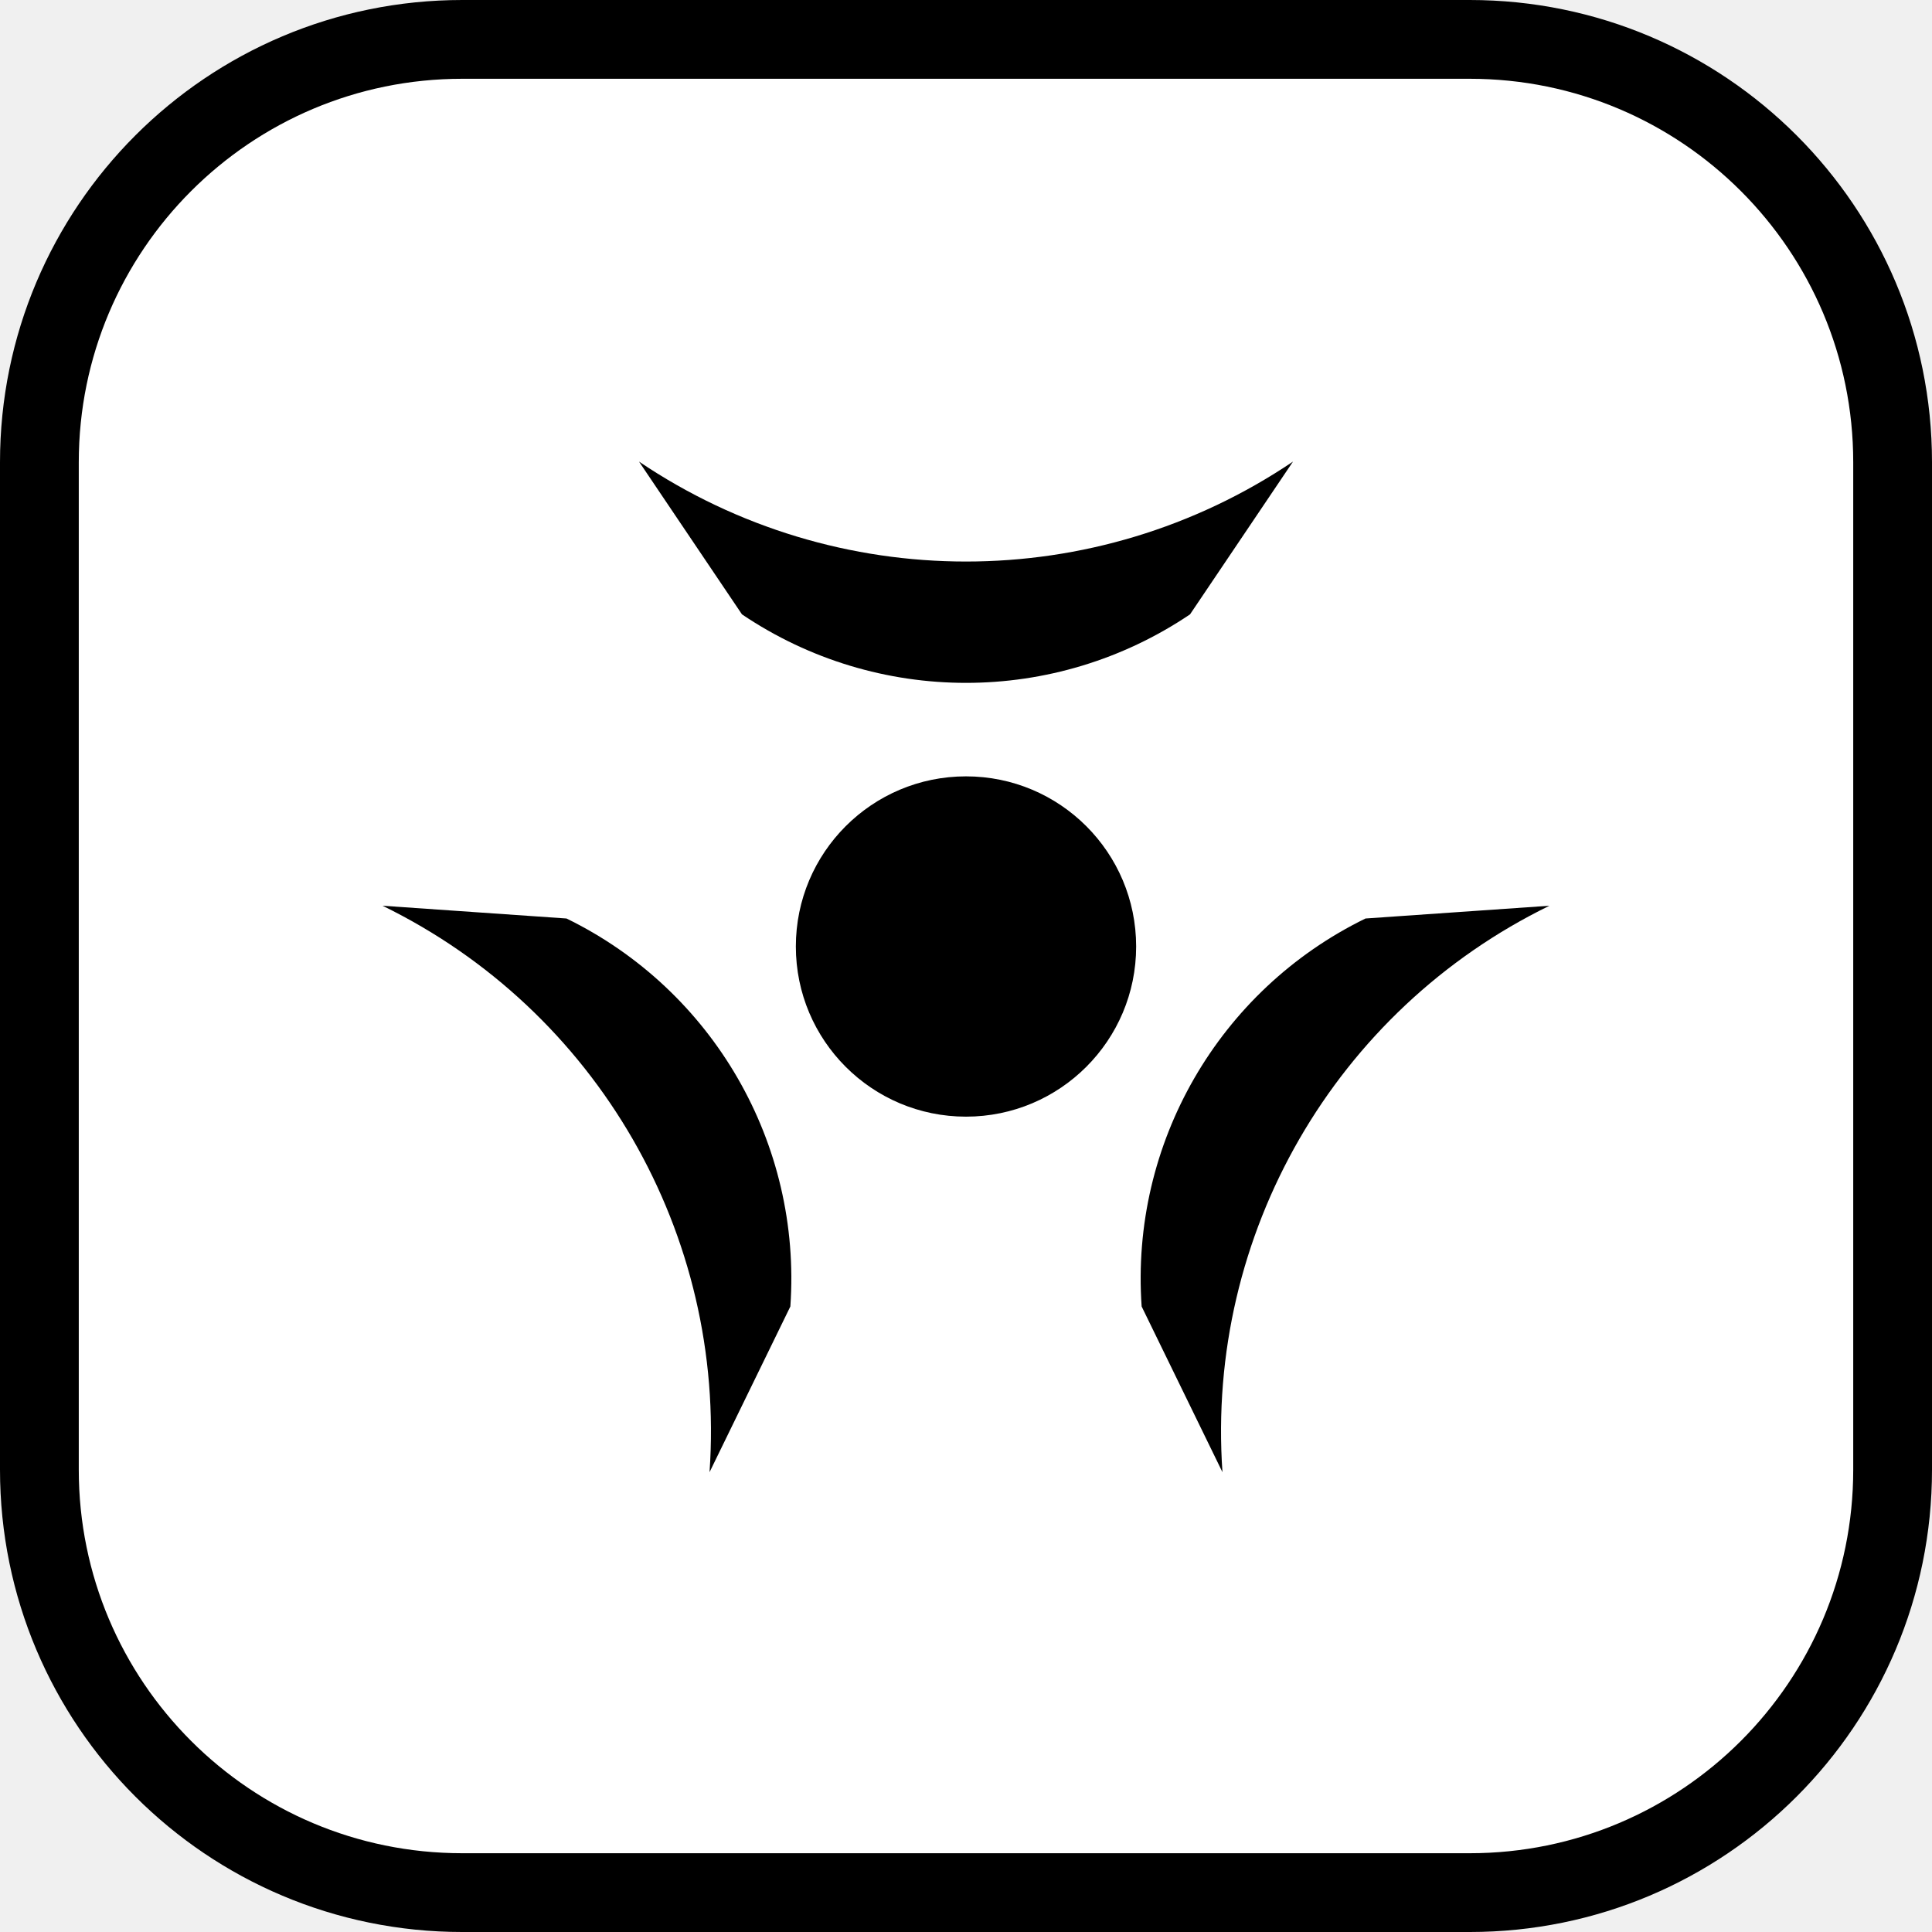
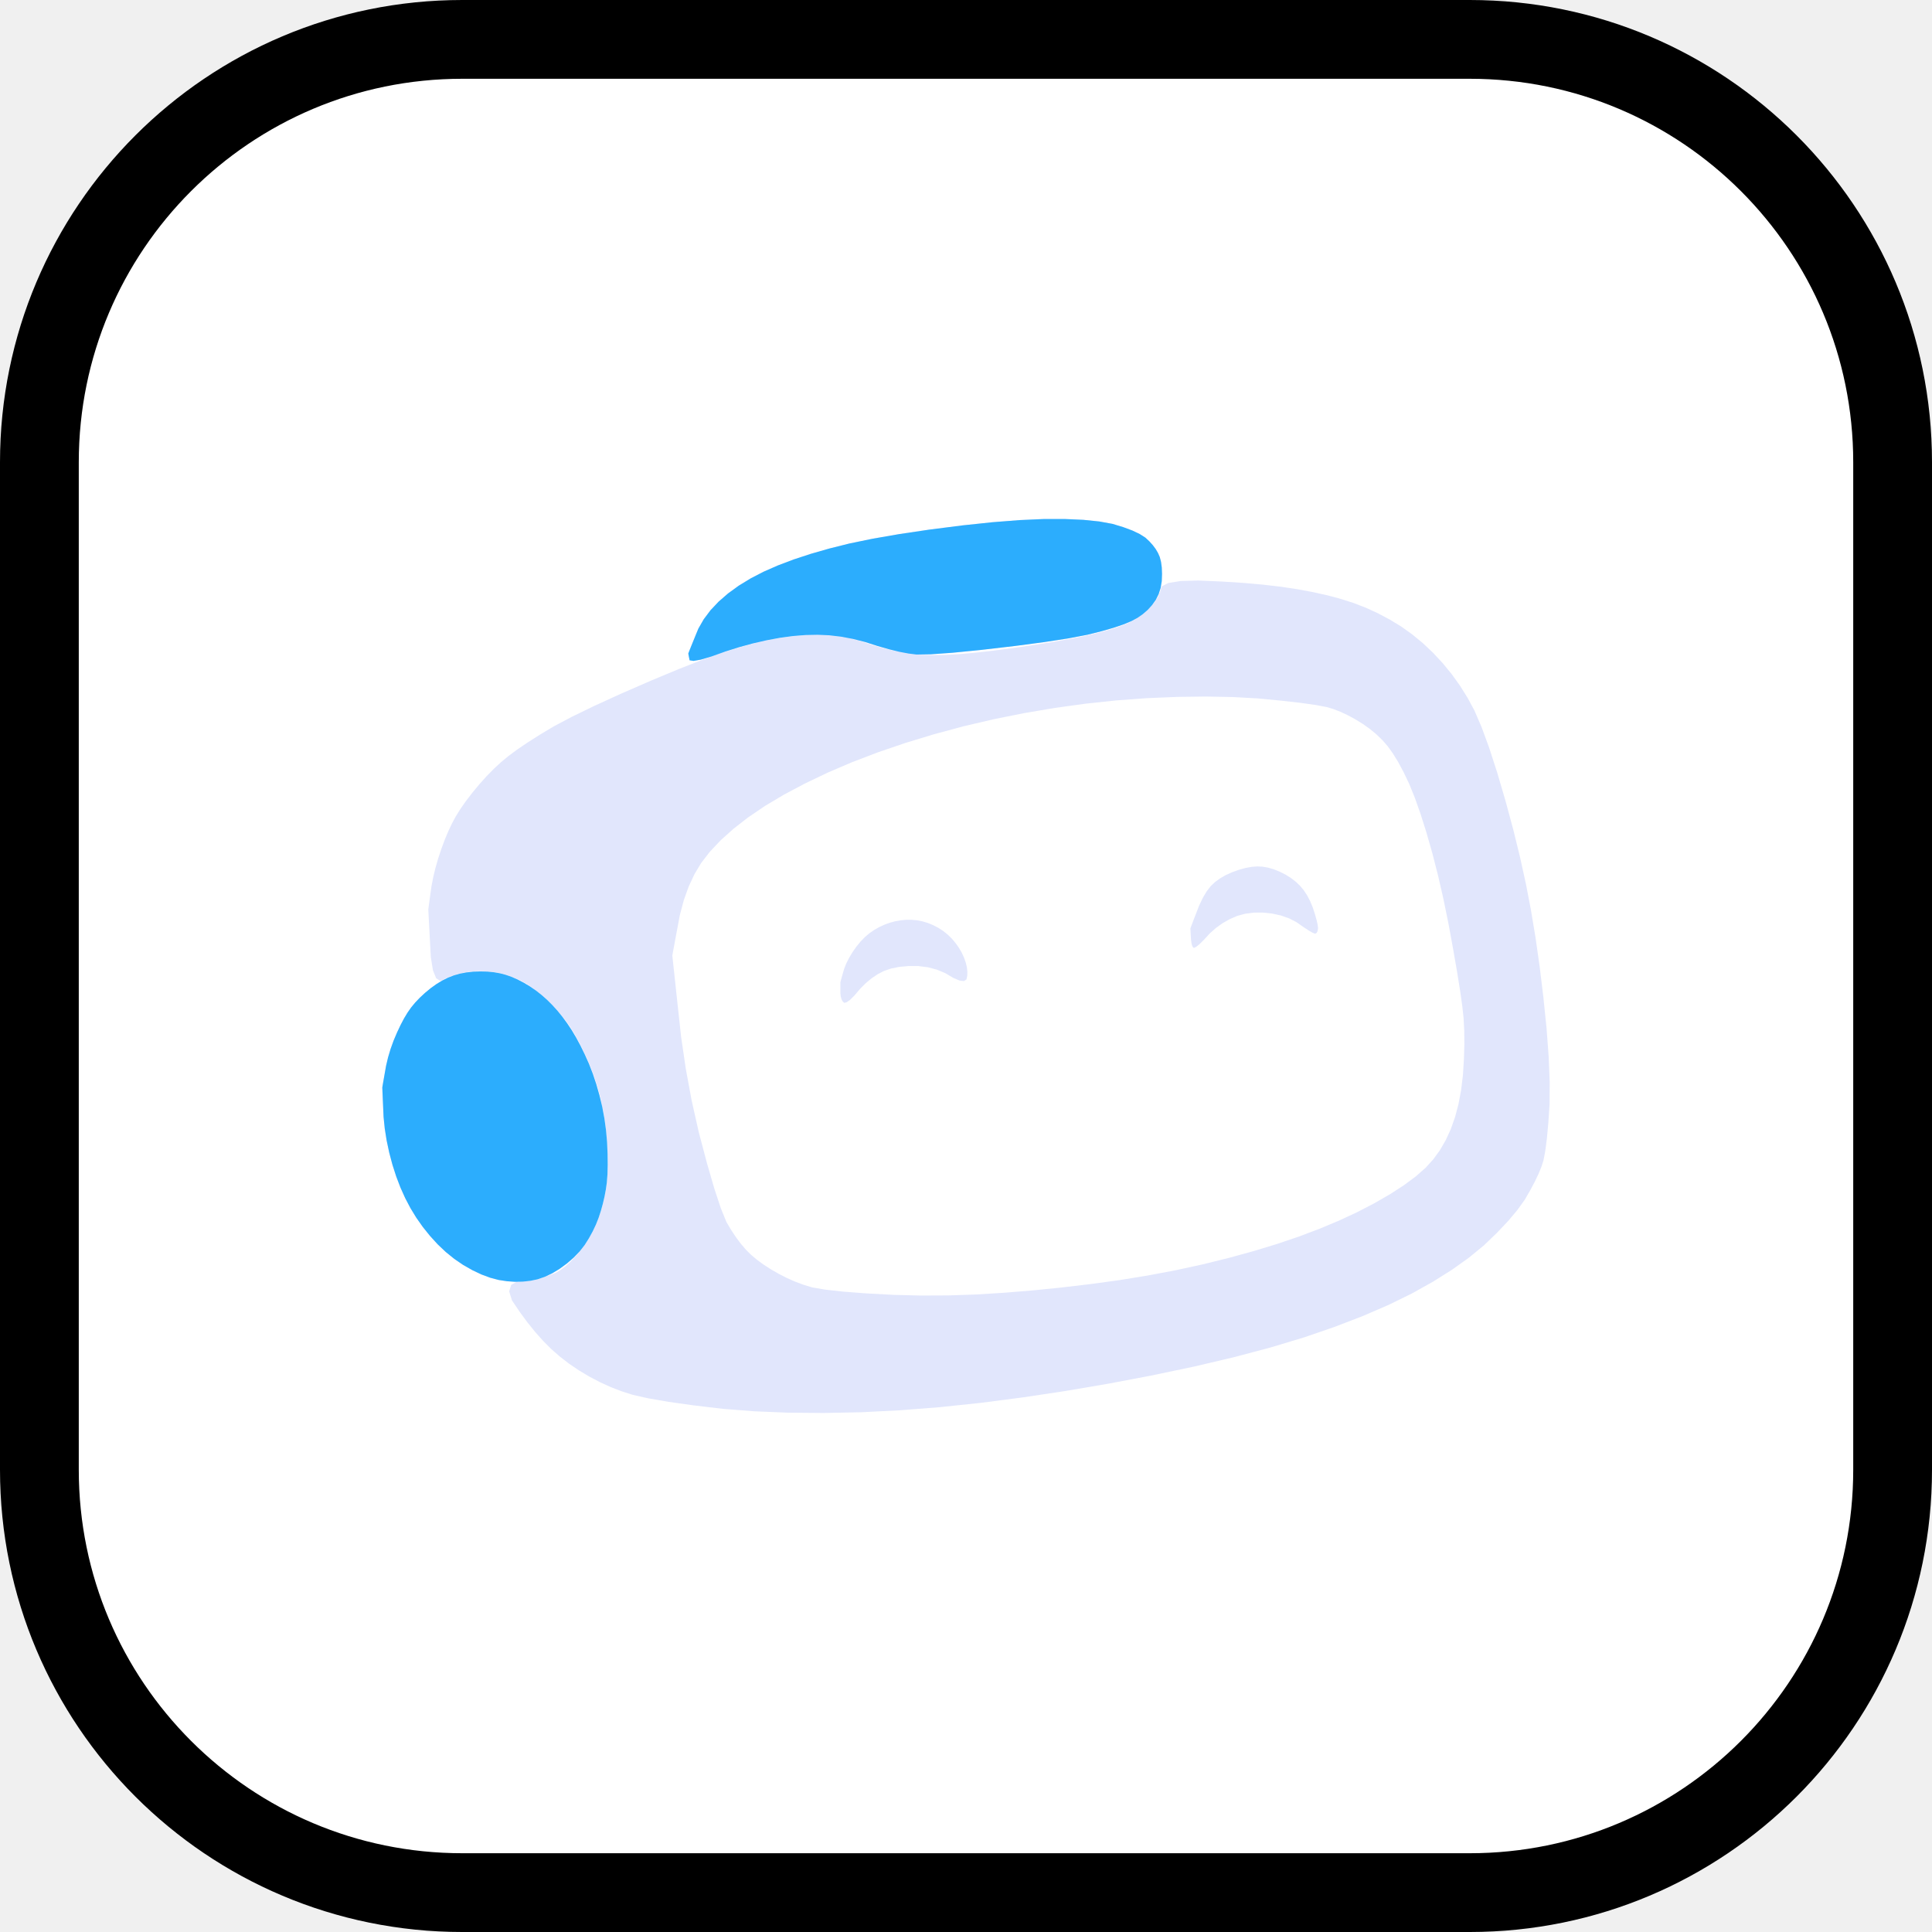
<svg xmlns="http://www.w3.org/2000/svg" viewBox="0 0 1024 1024">
  <defs>
    <clipPath id="icon-silhouette">
      <rect x="0.0" y="0.0" width="1024.0" height="1024.0" rx="245.0" />
    </clipPath>
  </defs>
  <rect x="20.877" y="20.877" width="982.247" height="982.247" rx="224.123" fill="#ffffff" stroke="#000000" stroke-width="41.753" />
  <g clip-path="url(#icon-silhouette)">
-     <svg x="202.0" y="202.0" width="620.0" height="620.0" viewBox="182.0 238.0 660.0 570.0" preserveAspectRatio="xMidYMid meet" overflow="visible">
-       <path fill="#000000" d="M 327.5 238.4 A 330 330 0 0 0 696.5 238.4 L 638.4 324.6 A 226 226 0 0 1 385.6 324.6 Z M 841.2 489.0 A 330 330 0 0 0 656.7 808.6 L 611.1 715.1 A 226 226 0 0 1 737.4 496.2 Z M 367.3 808.6 A 330 330 0 0 0 182.8 489.0 L 286.6 496.2 A 226 226 0 0 1 412.9 715.1 Z M 512.0 416.0 A 96 96 0 1 0 512.0 608.0 A 96 96 0 1 0 512.0 416.0 Z" />
+     <svg x="202.0" y="202.0" width="620.0" height="620.0" viewBox="40.0 150.0 944.0 724.0" preserveAspectRatio="xMidYMid meet" overflow="visible">
+       <path fill="#E1E6FC" fill-rule="evenodd" d="M 79.60 455.15 L 80.61 447.89 L 82.02 440.47 L 83.84 432.90 L 86.06 425.19 L 88.68 417.32 L 91.40 410.00 L 94.23 403.24 L 97.15 397.04 L 100.18 391.39 L 103.91 385.39 L 108.35 379.03 L 113.50 372.32 L 119.35 365.26 L 125.20 358.75 L 131.05 352.80 L 136.90 347.40 L 142.75 342.56 L 149.92 337.26 L 158.39 331.51 L 168.18 325.31 L 179.28 318.65 L 193.85 310.93 L 211.91 302.16 L 233.45 292.32 L 258.47 281.42 L 280.52 272.24 L 299.58 264.78 L 315.67 259.03 L 328.79 254.99 L 340.64 251.66 L 351.24 249.04 L 360.57 247.12 L 368.64 245.91 L 376.81 245.10 L 385.08 244.70 L 393.46 244.70 L 401.93 245.10 L 410.41 246.11 L 418.88 247.73 L 427.36 249.95 L 435.83 252.77 L 444.10 255.19 L 452.17 257.21 L 460.04 258.82 L 467.71 260.04 L 476.19 260.79 L 485.47 261.09 L 495.56 260.94 L 506.45 260.34 L 519.06 259.23 L 533.39 257.61 L 549.43 255.50 L 567.19 252.87 L 582.87 250.35 L 596.49 247.93 L 608.04 245.61 L 617.53 243.39 L 625.90 241.17 L 633.16 238.95 L 639.32 236.73 L 644.36 234.51 L 649.11 231.89 L 653.54 228.86 L 657.68 225.43 L 661.51 221.60 L 664.64 217.71 L 667.06 213.78 L 668.78 209.79 L 669.79 205.76 L 675.23 202.93 L 685.12 201.32 L 699.45 200.92 L 718.21 201.72 L 735.62 202.83 L 751.66 204.25 L 766.34 205.96 L 779.65 207.98 L 792.16 210.30 L 803.87 212.92 L 814.76 215.85 L 824.85 219.08 L 834.74 222.91 L 844.42 227.35 L 853.91 232.39 L 863.19 238.04 L 872.12 244.40 L 880.69 251.46 L 888.91 259.23 L 896.78 267.70 L 904.05 276.58 L 910.70 285.86 L 916.76 295.55 L 922.21 305.64 L 928.01 319.05 L 934.16 335.80 L 940.67 355.88 L 947.53 379.28 L 953.68 402.08 L 959.13 424.28 L 963.87 445.87 L 967.91 466.85 L 971.59 489.00 L 974.92 512.30 L 977.89 536.77 L 980.52 562.39 L 982.23 585.40 L 983.04 605.77 L 982.94 623.53 L 981.93 638.66 L 980.77 651.27 L 979.46 661.36 L 978.00 668.93 L 976.38 673.97 L 974.06 679.67 L 971.03 686.03 L 967.30 693.04 L 962.86 700.71 L 956.91 708.98 L 949.44 717.86 L 940.47 727.34 L 929.97 737.43 L 917.87 747.37 L 904.15 757.15 L 888.81 766.79 L 871.86 776.27 L 853.00 785.50 L 832.21 794.48 L 809.51 803.21 L 784.90 811.68 L 757.76 819.86 L 728.10 827.72 L 695.92 835.29 L 661.21 842.56 L 626.66 849.11 L 592.26 854.96 L 558.00 860.11 L 523.90 864.55 L 490.76 868.03 L 458.58 870.55 L 427.36 872.12 L 397.09 872.72 L 368.44 872.47 L 341.40 871.36 L 315.98 869.39 L 292.17 866.57 L 272.09 863.74 L 255.75 860.92 L 243.14 858.09 L 234.26 855.27 L 225.48 851.89 L 216.81 847.95 L 208.23 843.46 L 199.76 838.42 L 191.79 833.02 L 184.32 827.27 L 177.36 821.17 L 170.90 814.71 L 164.50 807.55 L 158.14 799.68 L 151.83 791.10 L 145.58 781.82 L 143.31 774.56 L 145.02 769.31 L 150.72 766.08 L 160.41 764.87 L 168.63 763.41 L 175.39 761.69 L 180.69 759.73 L 184.52 757.51 L 188.51 754.53 L 192.64 750.80 L 196.93 746.31 L 201.37 741.06 L 205.61 734.30 L 209.64 726.03 L 213.48 716.25 L 217.11 704.95 L 219.68 692.79 L 221.19 679.77 L 221.65 665.90 L 221.04 651.17 L 220.03 638.16 L 218.62 626.86 L 216.81 617.28 L 214.59 609.41 L 212.06 601.69 L 209.24 594.12 L 206.11 586.71 L 202.68 579.44 L 199.35 572.89 L 196.12 567.03 L 193.00 561.89 L 189.97 557.45 L 186.34 552.81 L 182.10 547.97 L 177.26 542.92 L 171.81 537.68 L 166.61 533.14 L 161.67 529.30 L 156.98 526.17 L 152.54 523.75 L 147.65 521.63 L 142.30 519.82 L 136.50 518.31 L 130.24 517.09 L 124.19 516.39 L 118.34 516.19 L 112.69 516.49 L 107.24 517.30 L 102.05 518.46 L 97.10 519.97 L 92.41 521.84 L 87.97 524.06 L 84.44 521.94 L 81.82 515.48 L 80.10 504.69 L 79.30 489.55 L 78.69 478.15 L 78.29 470.49 L 78.09 466.55 L 78.09 466.35 L 78.34 464.38 L 78.84 460.65 Z M 42.78 599.42 L 43.99 592.56 L 45.60 585.75 L 47.62 578.99 L 50.04 572.28 L 52.86 565.62 L 55.69 559.62 L 58.51 554.27 L 61.34 549.58 L 64.16 545.54 L 67.44 541.56 L 71.18 537.63 L 75.36 533.74 L 80.00 529.91 L 84.64 526.58 L 89.28 523.75 L 93.93 521.43 L 98.57 519.62 L 103.51 518.20 L 108.76 517.20 L 114.30 516.59 L 120.16 516.39 L 125.70 516.54 L 130.95 517.04 L 135.89 517.90 L 140.54 519.11 L 145.28 520.78 L 150.12 522.90 L 155.06 525.47 L 160.11 528.49 L 164.95 531.82 L 169.59 535.46 L 174.03 539.39 L 178.27 543.63 L 182.35 548.17 L 186.29 553.01 L 190.07 558.16 L 193.70 563.60 L 197.28 569.61 L 200.81 576.16 L 204.30 583.28 L 207.73 590.94 L 210.85 599.01 L 213.68 607.49 L 216.20 616.37 L 218.42 625.65 L 220.19 635.03 L 221.50 644.51 L 222.35 654.10 L 222.76 663.78 L 222.86 672.46 L 222.66 680.13 L 222.15 686.79 L 221.35 692.44 L 220.29 698.09 L 218.97 703.74 L 217.41 709.38 L 215.59 715.03 L 213.38 720.63 L 210.75 726.18 L 207.73 731.68 L 204.30 737.13 L 200.21 742.32 L 195.47 747.27 L 190.07 751.96 L 184.02 756.40 L 178.01 760.03 L 172.06 762.85 L 166.16 764.87 L 160.31 766.08 L 154.26 766.74 L 148.00 766.84 L 141.54 766.39 L 134.89 765.38 L 128.03 763.56 L 120.96 760.94 L 113.70 757.51 L 106.23 753.27 L 99.07 748.38 L 92.21 742.83 L 85.65 736.62 L 79.40 729.76 L 73.65 722.60 L 68.40 715.14 L 63.66 707.37 L 59.42 699.30 L 55.59 690.77 L 52.16 681.79 L 49.13 672.36 L 46.51 662.47 L 44.44 652.74 L 42.93 643.15 L 41.97 633.72 L 41.57 624.44 L 41.26 617.43 L 41.06 612.68 L 40.96 610.21 L 40.96 610.01 L 41.26 608.15 L 41.87 604.61 Z M 292.77 247.63 L 296.00 239.76 L 300.34 232.19 L 305.79 224.93 L 312.35 217.97 L 320.01 211.31 L 328.64 205.05 L 338.22 199.20 L 348.77 193.75 L 360.27 188.71 L 372.93 183.92 L 386.75 179.38 L 401.73 175.09 L 417.87 171.05 L 436.69 167.17 L 458.18 163.44 L 482.34 159.85 L 509.18 156.42 L 533.54 153.85 L 555.43 152.14 L 574.85 151.28 L 591.80 151.28 L 606.68 151.94 L 619.49 153.25 L 630.24 155.21 L 638.92 157.84 L 646.23 160.56 L 652.18 163.39 L 656.77 166.31 L 660.00 169.34 L 662.78 172.42 L 665.10 175.54 L 666.96 178.72 L 668.37 181.95 L 669.38 185.83 L 669.99 190.37 L 670.19 195.57 L 669.99 201.42 L 669.08 206.87 L 667.47 211.91 L 665.15 216.55 L 662.12 220.79 L 658.64 224.62 L 654.70 228.05 L 650.32 231.08 L 645.47 233.70 L 639.02 236.38 L 630.95 239.10 L 621.26 241.88 L 609.96 244.70 L 594.53 247.63 L 574.95 250.65 L 551.24 253.78 L 523.40 257.01 L 500.90 259.23 L 483.75 260.44 L 471.95 260.64 L 465.49 259.83 L 458.13 258.42 L 449.85 256.40 L 440.67 253.78 L 430.58 250.55 L 420.70 248.03 L 411.01 246.21 L 401.53 245.10 L 392.25 244.70 L 382.56 244.90 L 372.47 245.71 L 361.98 247.12 L 351.09 249.14 L 340.09 251.66 L 328.99 254.69 L 317.79 258.22 L 306.49 262.25 L 297.92 264.78 L 292.07 265.79 L 288.94 265.28 L 288.54 263.26 L 288.23 261.70 L 288.03 260.59 L 287.93 259.93 L 287.93 259.73 L 288.74 257.61 L 290.35 253.58 Z M 278.65 483.80 L 281.07 470.89 L 284.25 458.93 L 288.18 447.94 L 292.87 437.90 L 298.32 428.82 L 305.38 419.69 L 314.06 410.51 L 324.35 401.28 L 336.26 392.00 L 349.82 382.81 L 365.06 373.73 L 381.96 364.76 L 400.52 355.88 L 420.24 347.45 L 441.13 339.48 L 463.17 331.97 L 486.37 324.91 L 510.03 318.55 L 534.14 312.90 L 558.71 307.96 L 583.73 303.72 L 608.60 300.29 L 633.32 297.67 L 657.88 295.85 L 682.30 294.84 L 705.35 294.54 L 727.04 294.94 L 747.37 296.05 L 766.34 297.87 L 781.92 299.63 L 794.13 301.35 L 802.96 303.01 L 808.41 304.63 L 814.05 306.80 L 819.91 309.52 L 825.96 312.80 L 832.21 316.63 L 837.96 320.72 L 843.21 325.06 L 847.95 329.65 L 852.19 334.49 L 856.48 340.44 L 860.82 347.50 L 865.20 355.68 L 869.64 364.96 L 874.18 376.16 L 878.82 389.27 L 883.57 404.30 L 888.41 421.25 L 893.00 439.21 L 897.34 458.18 L 901.42 478.15 L 905.26 499.14 L 908.38 517.20 L 910.81 532.33 L 912.52 544.54 L 913.53 553.82 L 914.08 564.01 L 914.18 575.10 L 913.83 587.11 L 913.02 600.02 L 911.56 612.13 L 909.44 623.43 L 906.67 633.92 L 903.24 643.61 L 899.15 652.54 L 894.41 660.71 L 889.01 668.12 L 882.96 674.78 L 875.19 681.64 L 865.71 688.70 L 854.51 695.97 L 841.60 703.43 L 827.78 710.60 L 813.05 717.46 L 797.41 724.01 L 780.86 730.27 L 763.16 736.27 L 744.29 742.02 L 724.27 747.52 L 703.08 752.77 L 681.29 757.51 L 658.89 761.75 L 635.89 765.48 L 612.28 768.71 L 588.93 771.48 L 565.82 773.80 L 542.97 775.67 L 520.37 777.08 L 497.88 777.84 L 475.48 777.94 L 453.18 777.38 L 430.99 776.17 L 412.68 774.76 L 398.25 773.15 L 387.71 771.33 L 381.05 769.31 L 374.39 766.84 L 367.73 763.91 L 361.07 760.53 L 354.41 756.70 L 348.41 752.82 L 343.07 748.88 L 338.37 744.90 L 334.34 740.86 L 330.35 736.22 L 326.42 730.97 L 322.53 725.12 L 318.70 718.67 L 314.16 707.52 L 308.92 691.68 L 302.96 671.15 L 296.30 645.93 L 290.60 620.50 L 285.86 594.88 L 282.08 569.05 L 279.25 543.02 L 277.14 523.45 L 275.72 510.34 L 275.02 503.68 L 275.02 503.48 L 275.62 500.10 L 276.83 493.54 Z M 412.42 518.61 L 413.64 514.37 L 415.35 510.03 L 417.57 505.59 L 420.29 501.05 L 423.52 496.41 L 426.90 492.28 L 430.43 488.64 L 434.12 485.52 L 437.95 482.89 L 441.93 480.62 L 446.07 478.71 L 450.36 477.14 L 454.80 475.93 L 459.24 475.13 L 463.68 474.72 L 468.11 474.72 L 472.55 475.13 L 476.94 475.98 L 481.28 477.29 L 485.57 479.06 L 489.80 481.28 L 493.74 483.85 L 497.37 486.78 L 500.70 490.06 L 503.73 493.69 L 506.35 497.42 L 508.57 501.26 L 510.39 505.19 L 511.80 509.23 L 512.71 513.01 L 513.11 516.54 L 513.01 519.82 L 512.40 522.85 L 510.34 524.16 L 506.80 523.75 L 501.81 521.63 L 495.35 517.80 L 488.49 514.93 L 481.23 513.01 L 473.56 512.05 L 465.49 512.05 L 458.18 512.71 L 451.62 514.02 L 445.82 515.99 L 440.77 518.61 L 435.88 521.89 L 431.14 525.82 L 426.55 530.41 L 422.11 535.66 L 418.48 539.29 L 415.65 541.31 L 413.64 541.71 L 412.42 540.50 L 411.52 538.79 L 410.91 536.57 L 410.61 533.84 L 410.61 530.61 L 410.61 528.14 L 410.61 526.43 L 410.61 525.47 L 410.61 525.27 L 410.91 524.06 L 411.52 521.84 Z M 697.33 470.49 L 700.15 463.22 L 703.13 456.97 L 706.26 451.72 L 709.54 447.48 L 712.97 444.25 L 716.95 441.33 L 721.49 438.71 L 726.59 436.39 L 732.24 434.37 L 737.53 432.90 L 742.48 432.00 L 747.07 431.64 L 751.30 431.85 L 755.69 432.60 L 760.23 433.91 L 764.92 435.78 L 769.77 438.20 L 774.15 440.93 L 778.09 443.95 L 781.57 447.28 L 784.60 450.91 L 787.32 455.05 L 789.74 459.69 L 791.86 464.84 L 793.68 470.49 L 794.99 475.13 L 795.79 478.76 L 796.10 481.38 L 795.90 483.00 L 795.54 484.26 L 795.04 485.16 L 794.38 485.72 L 793.57 485.92 L 791.61 485.11 L 788.48 483.30 L 784.19 480.47 L 778.74 476.64 L 772.74 473.56 L 766.18 471.24 L 759.07 469.68 L 751.40 468.87 L 744.14 468.92 L 737.28 469.83 L 730.82 471.59 L 724.77 474.22 L 719.07 477.45 L 713.72 481.28 L 708.73 485.72 L 704.09 490.76 L 700.41 494.40 L 697.68 496.61 L 695.92 497.42 L 695.11 496.82 L 694.45 495.51 L 693.95 493.49 L 693.60 490.76 L 693.39 487.33 L 693.24 484.71 L 693.14 482.89 L 693.09 481.89 L 693.09 481.68 L 693.80 479.72 L 695.21 475.98 Z" />
+       <path fill="#2CADFD" fill-rule="evenodd" d="M 42.78 599.42 L 43.99 592.56 L 45.60 585.75 L 47.62 578.99 L 50.04 572.28 L 52.86 565.62 L 55.69 559.62 L 58.51 554.27 L 61.34 549.58 L 64.16 545.54 L 67.44 541.56 L 71.18 537.63 L 75.36 533.74 L 80.00 529.91 L 84.64 526.58 L 89.28 523.75 L 93.93 521.43 L 98.57 519.62 L 103.51 518.20 L 108.76 517.20 L 114.30 516.59 L 120.16 516.39 L 125.70 516.54 L 130.95 517.04 L 135.89 517.90 L 140.54 519.11 L 145.28 520.78 L 150.12 522.90 L 155.06 525.47 L 160.11 528.49 L 164.95 531.82 L 169.59 535.46 L 174.03 539.39 L 178.27 543.63 L 182.35 548.17 L 186.29 553.01 L 190.07 558.16 L 193.70 563.60 L 197.28 569.61 L 200.81 576.16 L 204.30 583.28 L 207.73 590.94 L 210.85 599.01 L 213.68 607.49 L 216.20 616.37 L 218.42 625.65 L 220.19 635.03 L 221.50 644.51 L 222.35 654.10 L 222.76 663.78 L 222.86 672.46 L 222.66 680.13 L 222.15 686.79 L 221.35 692.44 L 220.29 698.09 L 218.97 703.74 L 217.41 709.38 L 215.59 715.03 L 213.38 720.63 L 210.75 726.18 L 207.73 731.68 L 204.30 737.13 L 200.21 742.32 L 195.47 747.27 L 190.07 751.96 L 184.02 756.40 L 178.01 760.03 L 172.06 762.85 L 166.16 764.87 L 160.31 766.08 L 154.26 766.74 L 148.00 766.84 L 141.54 766.39 L 134.89 765.38 L 128.03 763.56 L 120.96 760.94 L 113.70 757.51 L 106.23 753.27 L 99.07 748.38 L 92.21 742.83 L 85.65 736.62 L 79.40 729.76 L 73.65 722.60 L 68.40 715.14 L 63.66 707.37 L 59.42 699.30 L 55.59 690.77 L 52.16 681.79 L 49.13 672.36 L 46.51 662.47 L 44.44 652.74 L 42.93 643.15 L 41.97 633.72 L 41.57 624.44 L 41.26 617.43 L 41.06 612.68 L 40.96 610.21 L 40.96 610.01 L 41.26 608.15 L 41.87 604.61 Z M 292.77 247.63 L 296.00 239.76 L 300.34 232.19 L 305.79 224.93 L 312.35 217.97 L 320.01 211.31 L 328.64 205.05 L 338.22 199.20 L 348.77 193.75 L 360.27 188.71 L 372.93 183.92 L 386.75 179.38 L 401.73 175.09 L 417.87 171.05 L 436.69 167.17 L 458.18 163.44 L 482.34 159.85 L 509.18 156.42 L 533.54 153.85 L 555.43 152.14 L 574.85 151.28 L 591.80 151.28 L 606.68 151.94 L 619.49 153.25 L 630.24 155.21 L 638.92 157.84 L 646.23 160.56 L 652.18 163.39 L 656.77 166.31 L 660.00 169.34 L 662.78 172.42 L 665.10 175.54 L 666.96 178.72 L 668.37 181.95 L 669.38 185.83 L 669.99 190.37 L 670.19 195.57 L 669.99 201.42 L 669.08 206.87 L 667.47 211.91 L 665.15 216.55 L 662.12 220.79 L 658.64 224.62 L 654.70 228.05 L 650.32 231.08 L 645.47 233.70 L 639.02 236.38 L 630.95 239.10 L 621.26 241.88 L 609.96 244.70 L 594.53 247.63 L 574.95 250.65 L 551.24 253.78 L 523.40 257.01 L 500.90 259.23 L 483.75 260.44 L 471.95 260.64 L 465.49 259.83 L 458.13 258.42 L 449.85 256.40 L 440.67 253.78 L 430.58 250.55 L 420.70 248.03 L 411.01 246.21 L 401.53 245.10 L 392.25 244.70 L 382.56 244.90 L 372.47 245.71 L 361.98 247.12 L 351.09 249.14 L 340.09 251.66 L 328.99 254.69 L 317.79 258.22 L 306.49 262.25 L 297.92 264.78 L 292.07 265.79 L 288.94 265.28 L 288.54 263.26 L 288.23 261.70 L 288.03 260.59 L 287.93 259.93 L 287.93 259.73 L 288.74 257.61 L 290.35 253.58 Z" />
    </svg>
  </g>
</svg>
